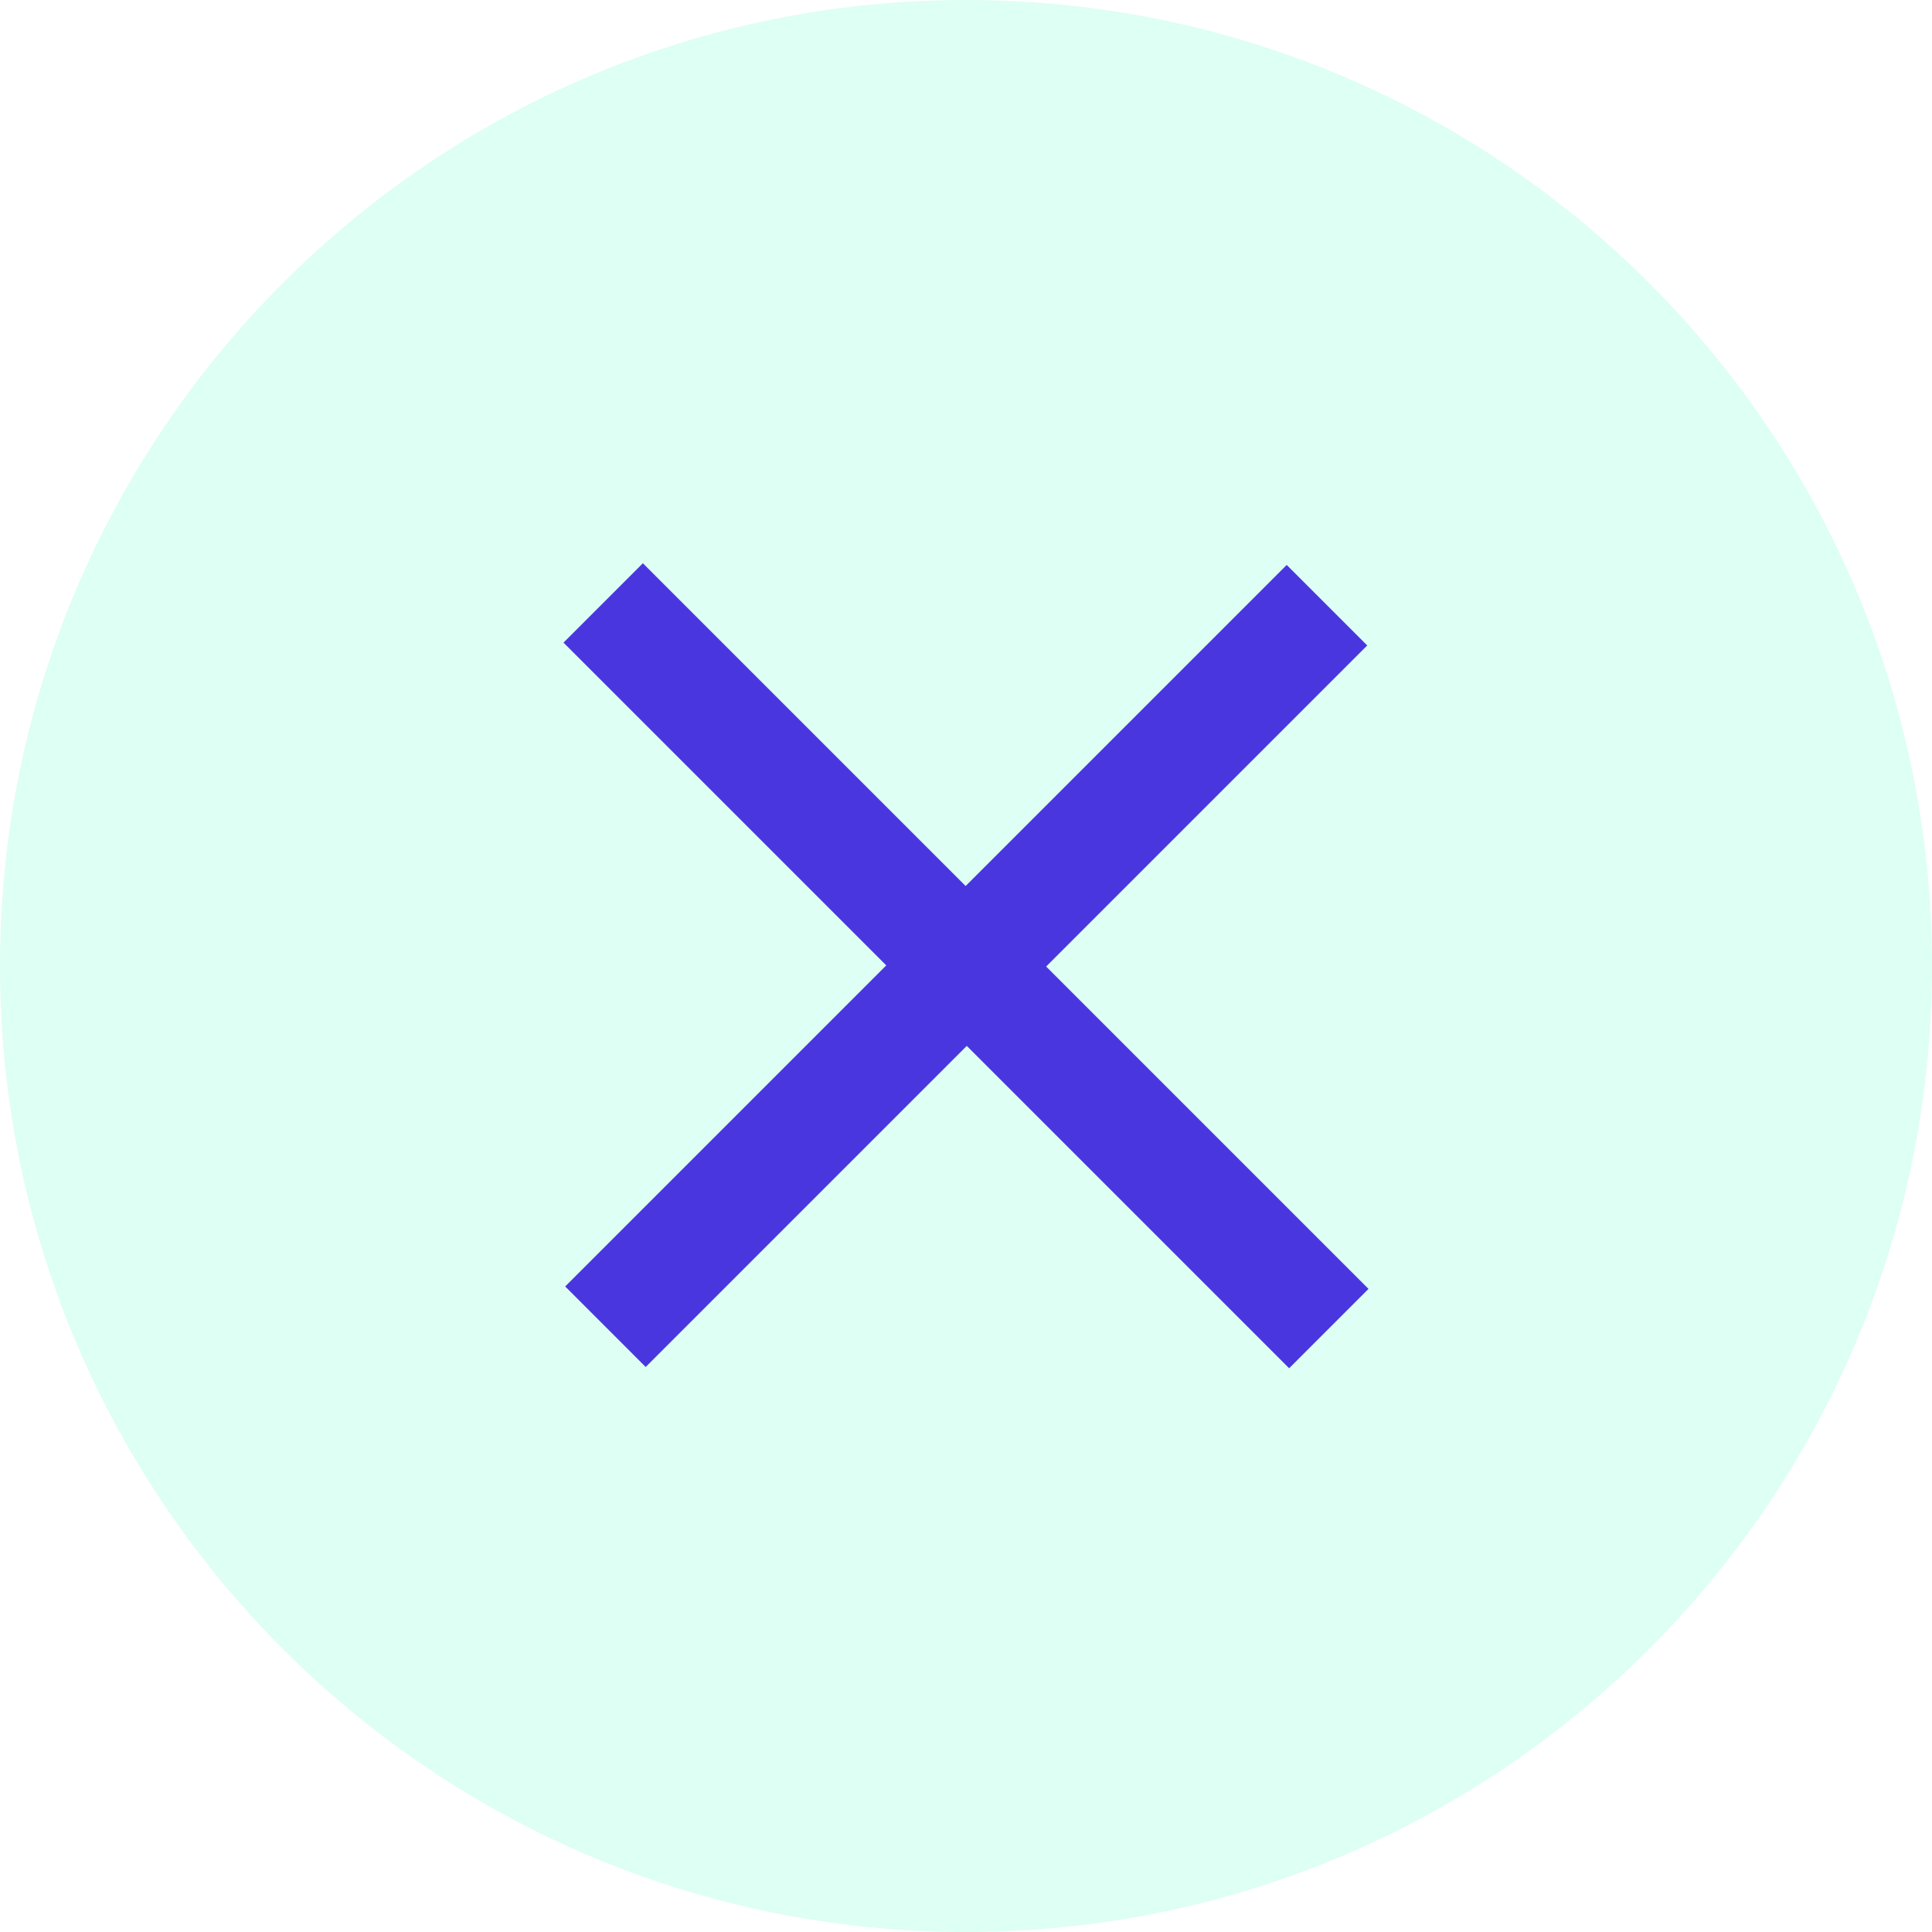
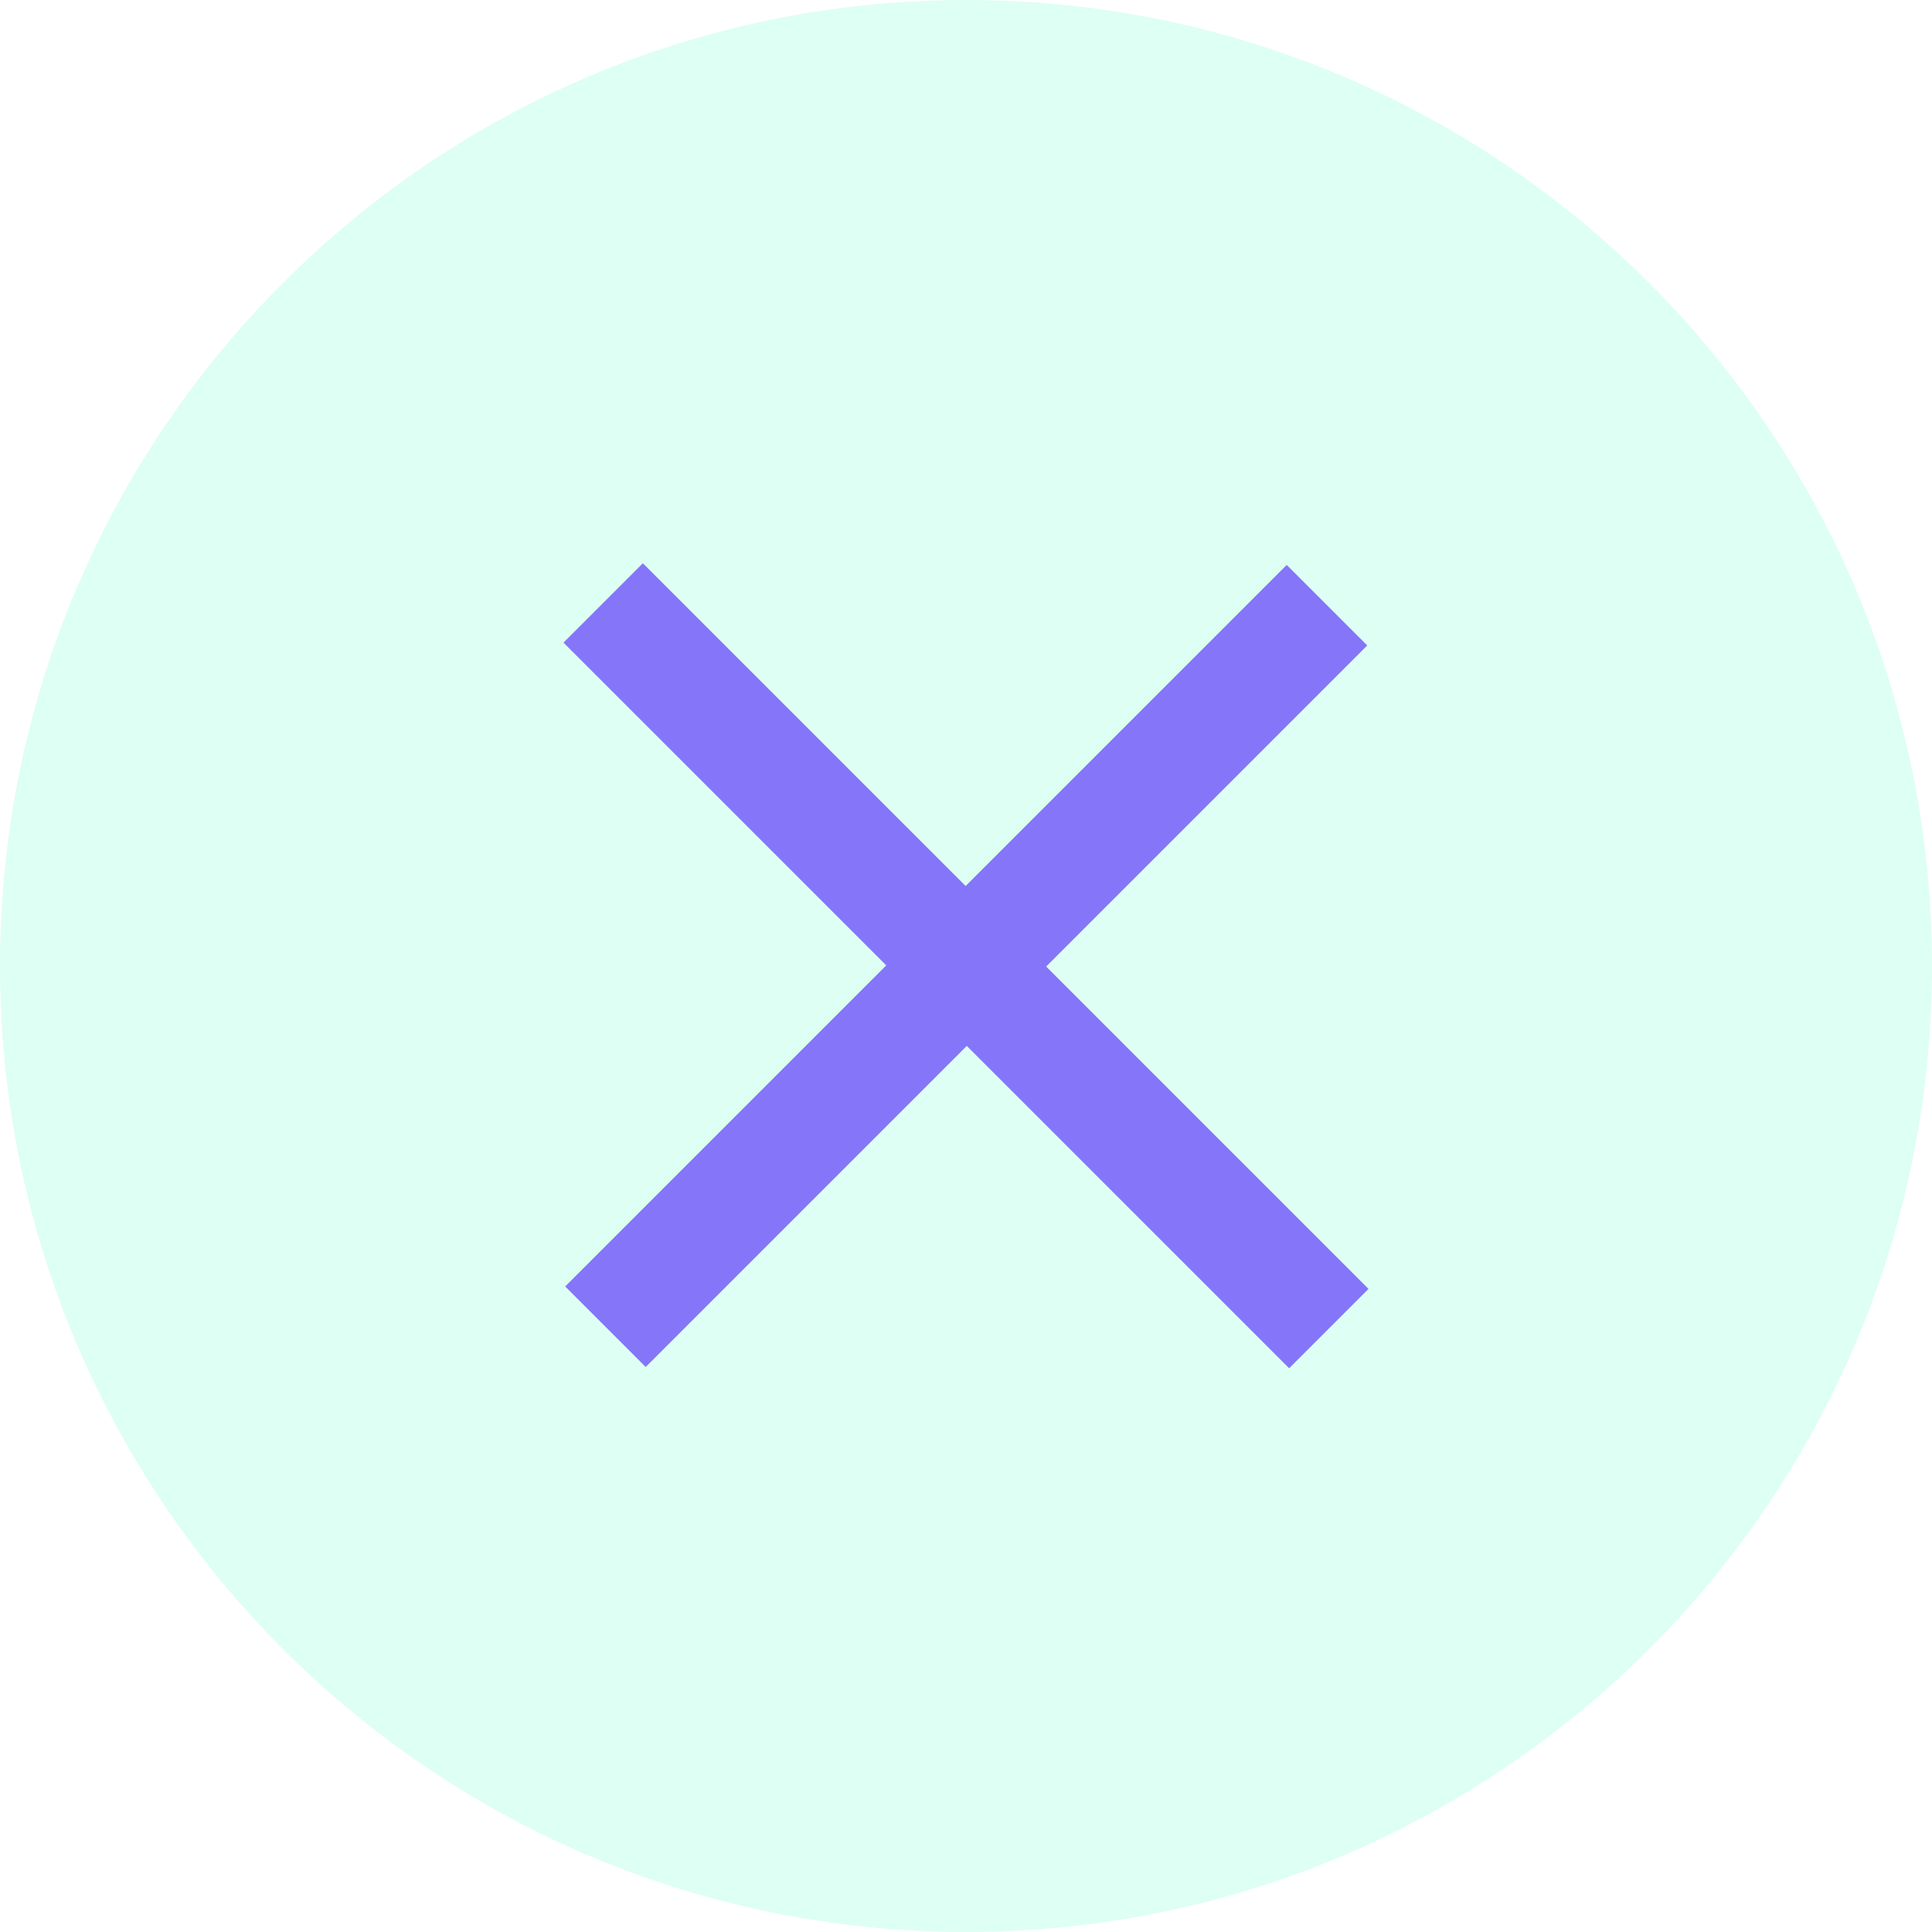
<svg xmlns="http://www.w3.org/2000/svg" width="24" height="24" viewBox="0 0 24 24">
  <defs>
-     <style>.a{fill:#defff3;}.b{fill:#4936DF;}</style>
+     <style>.a{fill:#defff3;}.b{fill:#8475f9;}</style>
  </defs>
  <g transform="translate(-336 -17)">
    <circle class="a" cx="12" cy="12" r="12" transform="translate(336 17)" />
    <g transform="translate(234.911 -84.089)">
      <path class="b" d="M109.739,118.7l8.963-8.963,1,1-8.963,8.963Z" transform="translate(-1.629 -1.63)" />
      <path class="b" d="M118.089,117.1l-.986.986-9.014-9.014.986-.986Z" transform="translate(0)" />
    </g>
  </g>
</svg>
